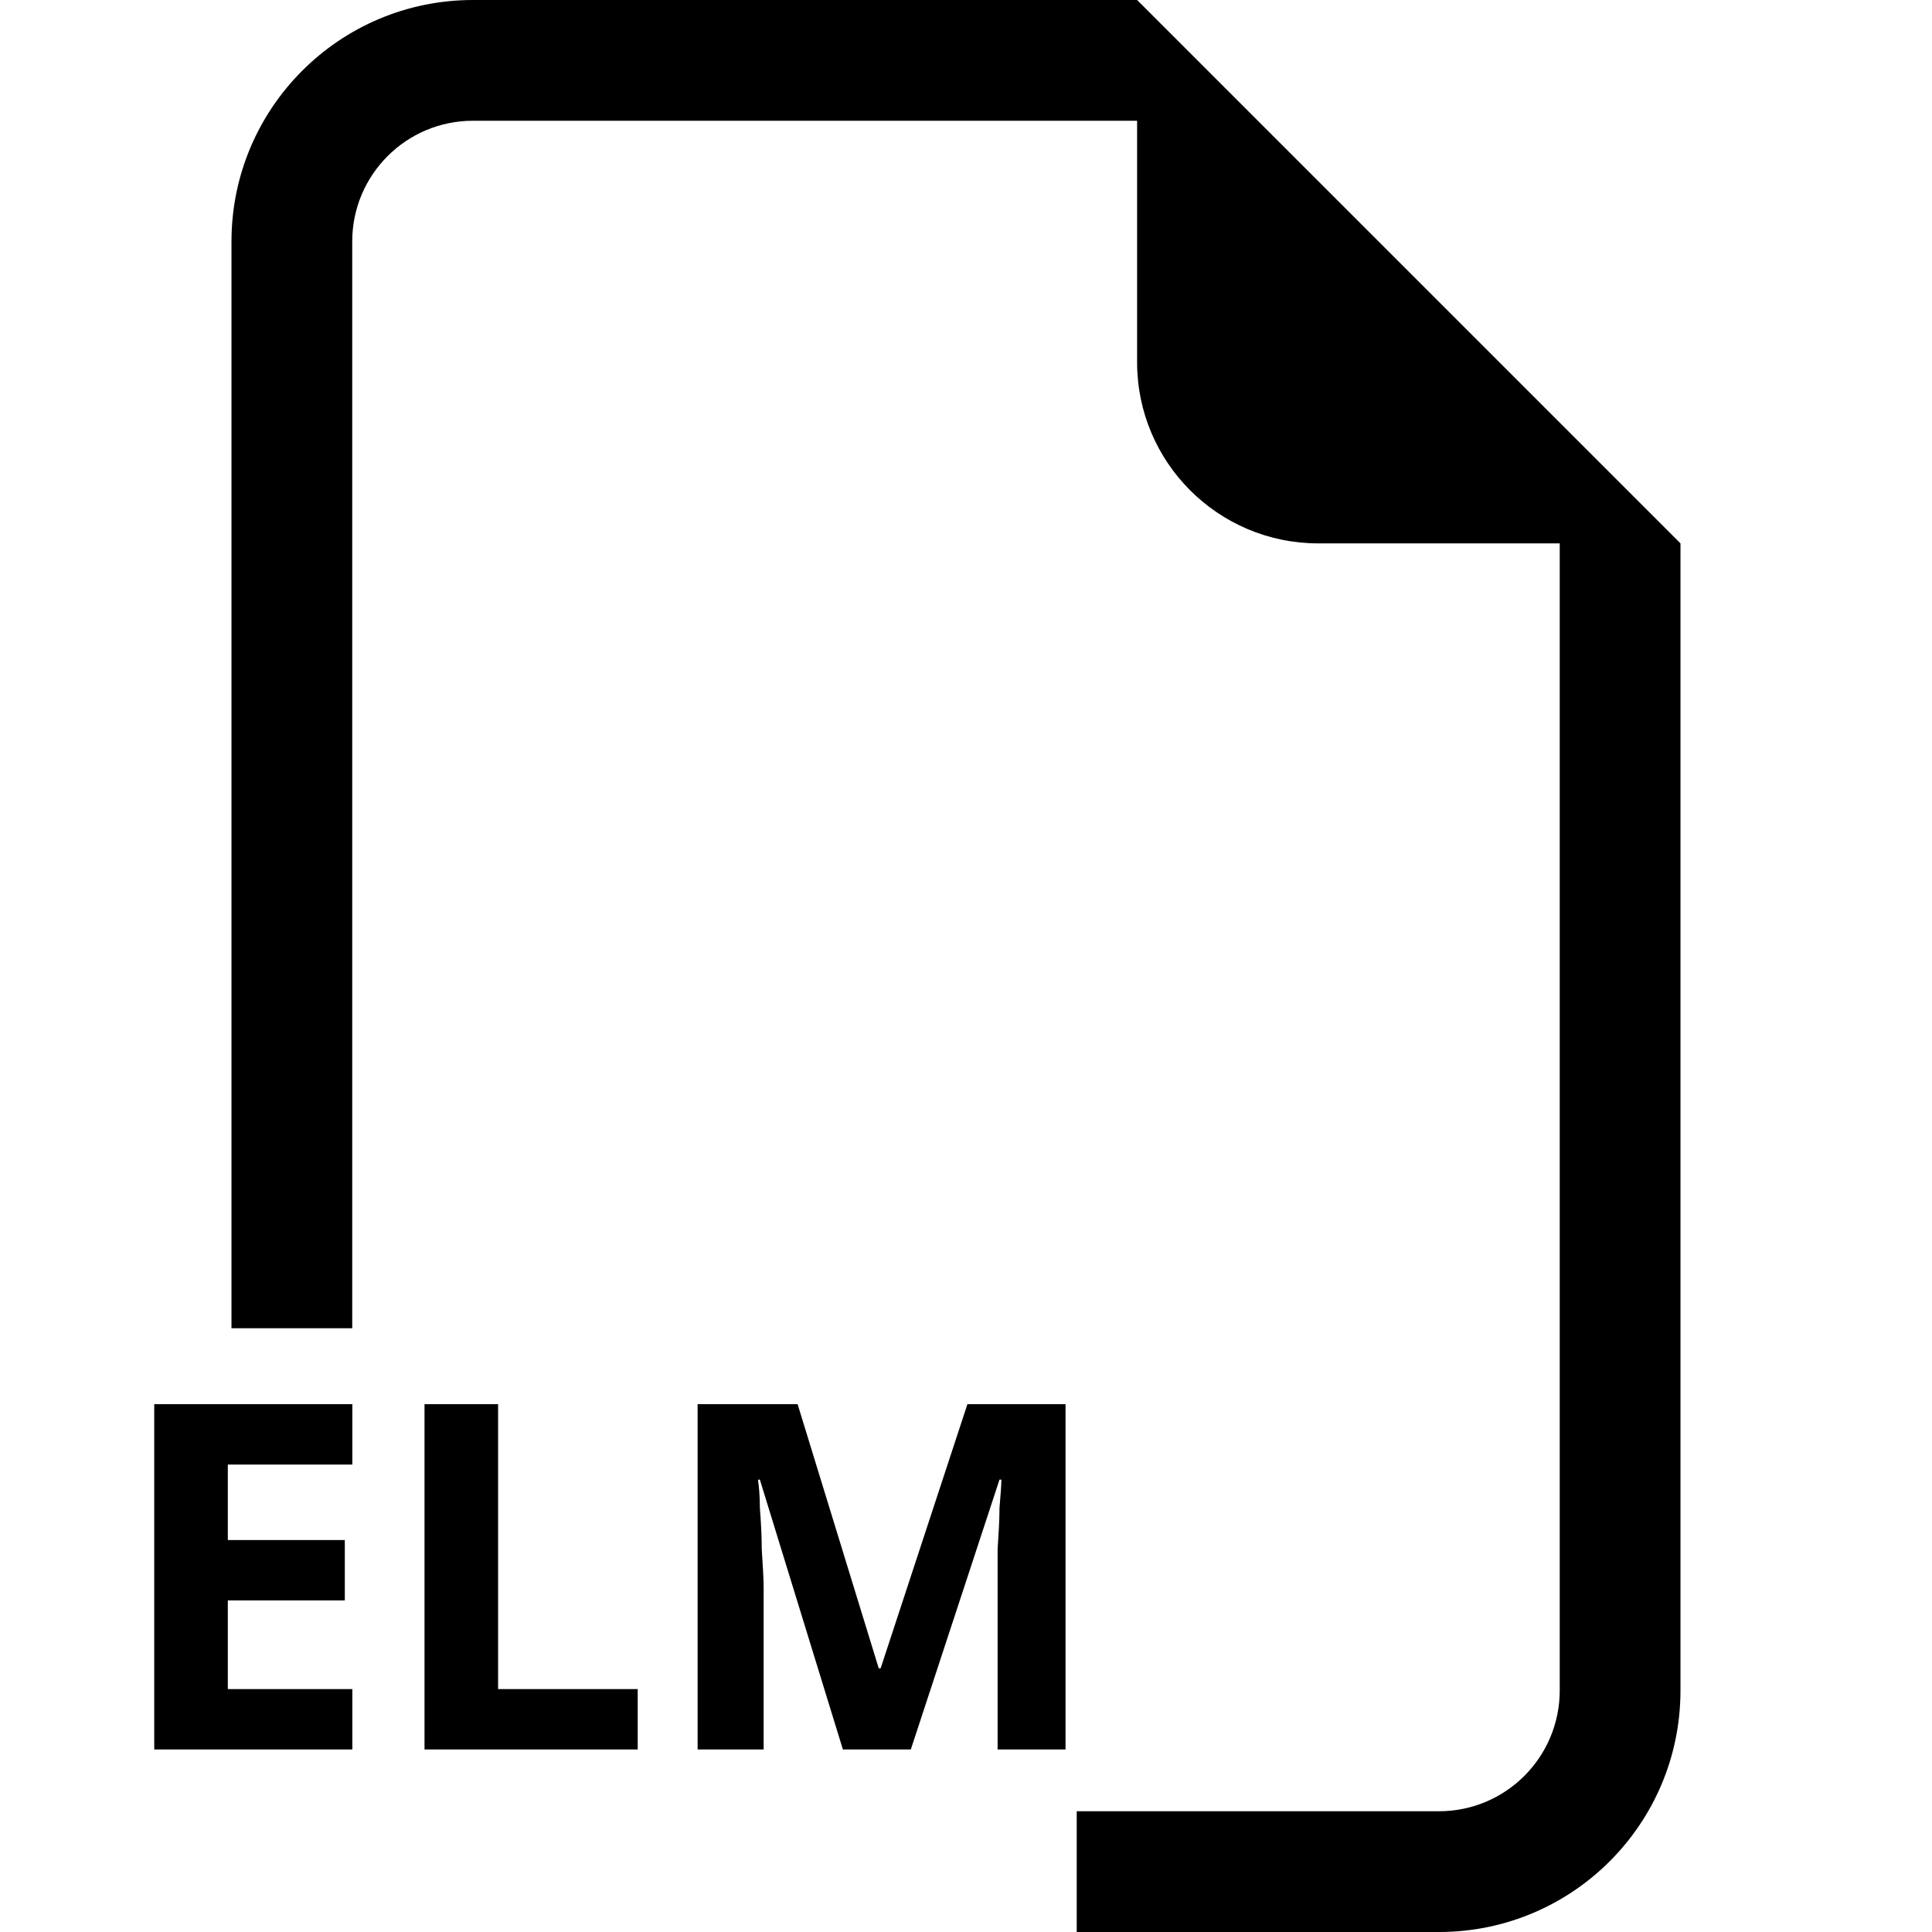
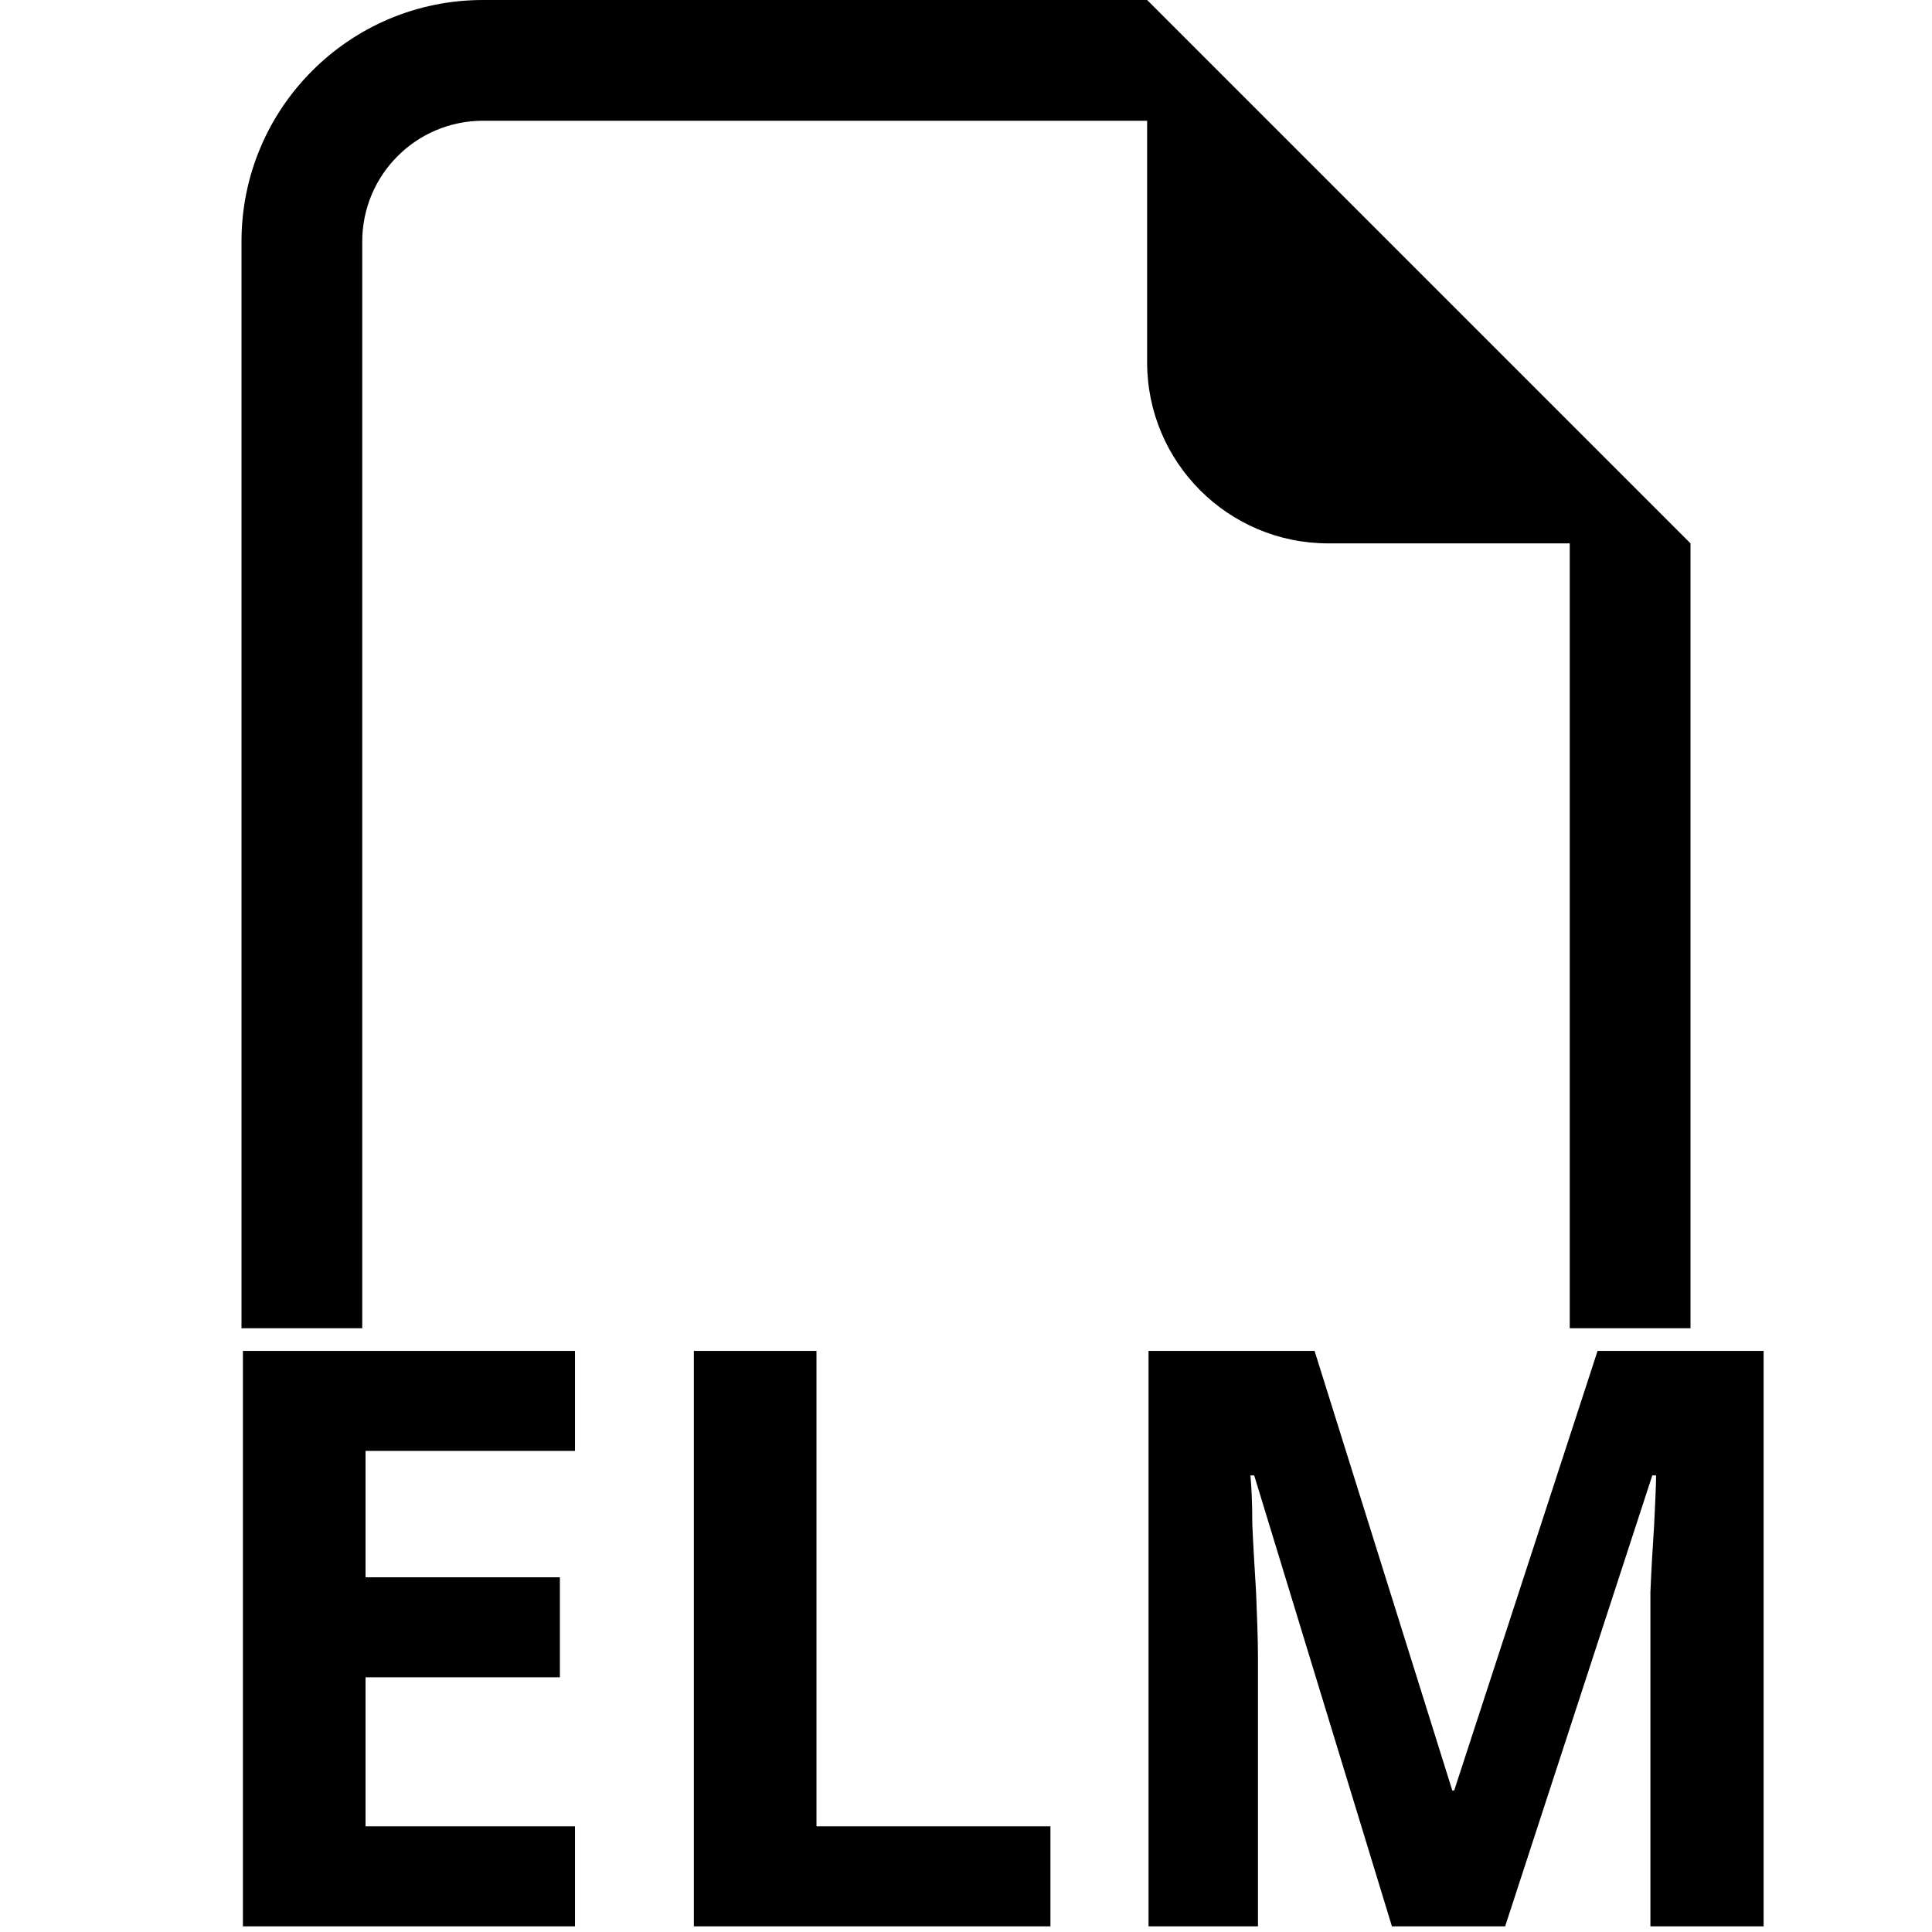
- <svg xmlns="http://www.w3.org/2000/svg" width="16" height="16" class="bi bi-filetype-md">
-   <g class="layer">
-     <path d="m13.917,4.5l0,9.5a2,2 0 0 1 -2,2l-3,0l0,-1l3,0a1,1 0 0 0 1,-1l0,-9.5l-2,0a1.5,1.5 0 0 1 -1.5,-1.5l0,-2l-5.5,0a1,1 0 0 0 -1,1l0,9l-1,0l0,-9a2,2 0 0 1 2,-2l5.5,0l4.5,4.5z" fill-rule="evenodd" id="svg_1" />
-     <text fill="#000000" font-family="Sans-serif" font-size="4" font-weight="bold" id="svg_11" stroke="null" stroke-dasharray="null" stroke-linecap="null" stroke-linejoin="null" stroke-width="0" text-anchor="middle" x="5.056" xml:space="preserve" y="14.488">ELM</text>
+ <svg xmlns="http://www.w3.org/2000/svg" width="16" height="16" fill="currentColor" class="bi bi-filetype-html" viewBox="0 0 16 16" version="1.1" id="svg53599">
+   <defs id="defs53603" />
+   <g id="g56829">
+     <path id="path53597" d="M 4,0 A 2,2 0 0 0 2,2 v 9 H 3 V 2 A 1,1 0 0 1 4,1 H 9.5 V 3 A 1.5,1.5 0 0 0 11,4.5 h 2 V 11 h 1 V 4.5 L 9.5,0 Z" />
  </g>
+   <text xml:space="preserve" style="font-style:normal;font-variant:normal;font-weight:bold;font-stretch:normal;font-size:6.667px;line-height:1.25;font-family:Bahnschrift;-inkscape-font-specification:'Bahnschrift Bold';letter-spacing:0px;fill:#000000;fill-opacity:1;stroke:none" x="1.417" y="15.957" id="text58399">
+     <tspan id="tspan58397" x="1.417" y="15.957">ELM</tspan>
+   </text>
</svg>
